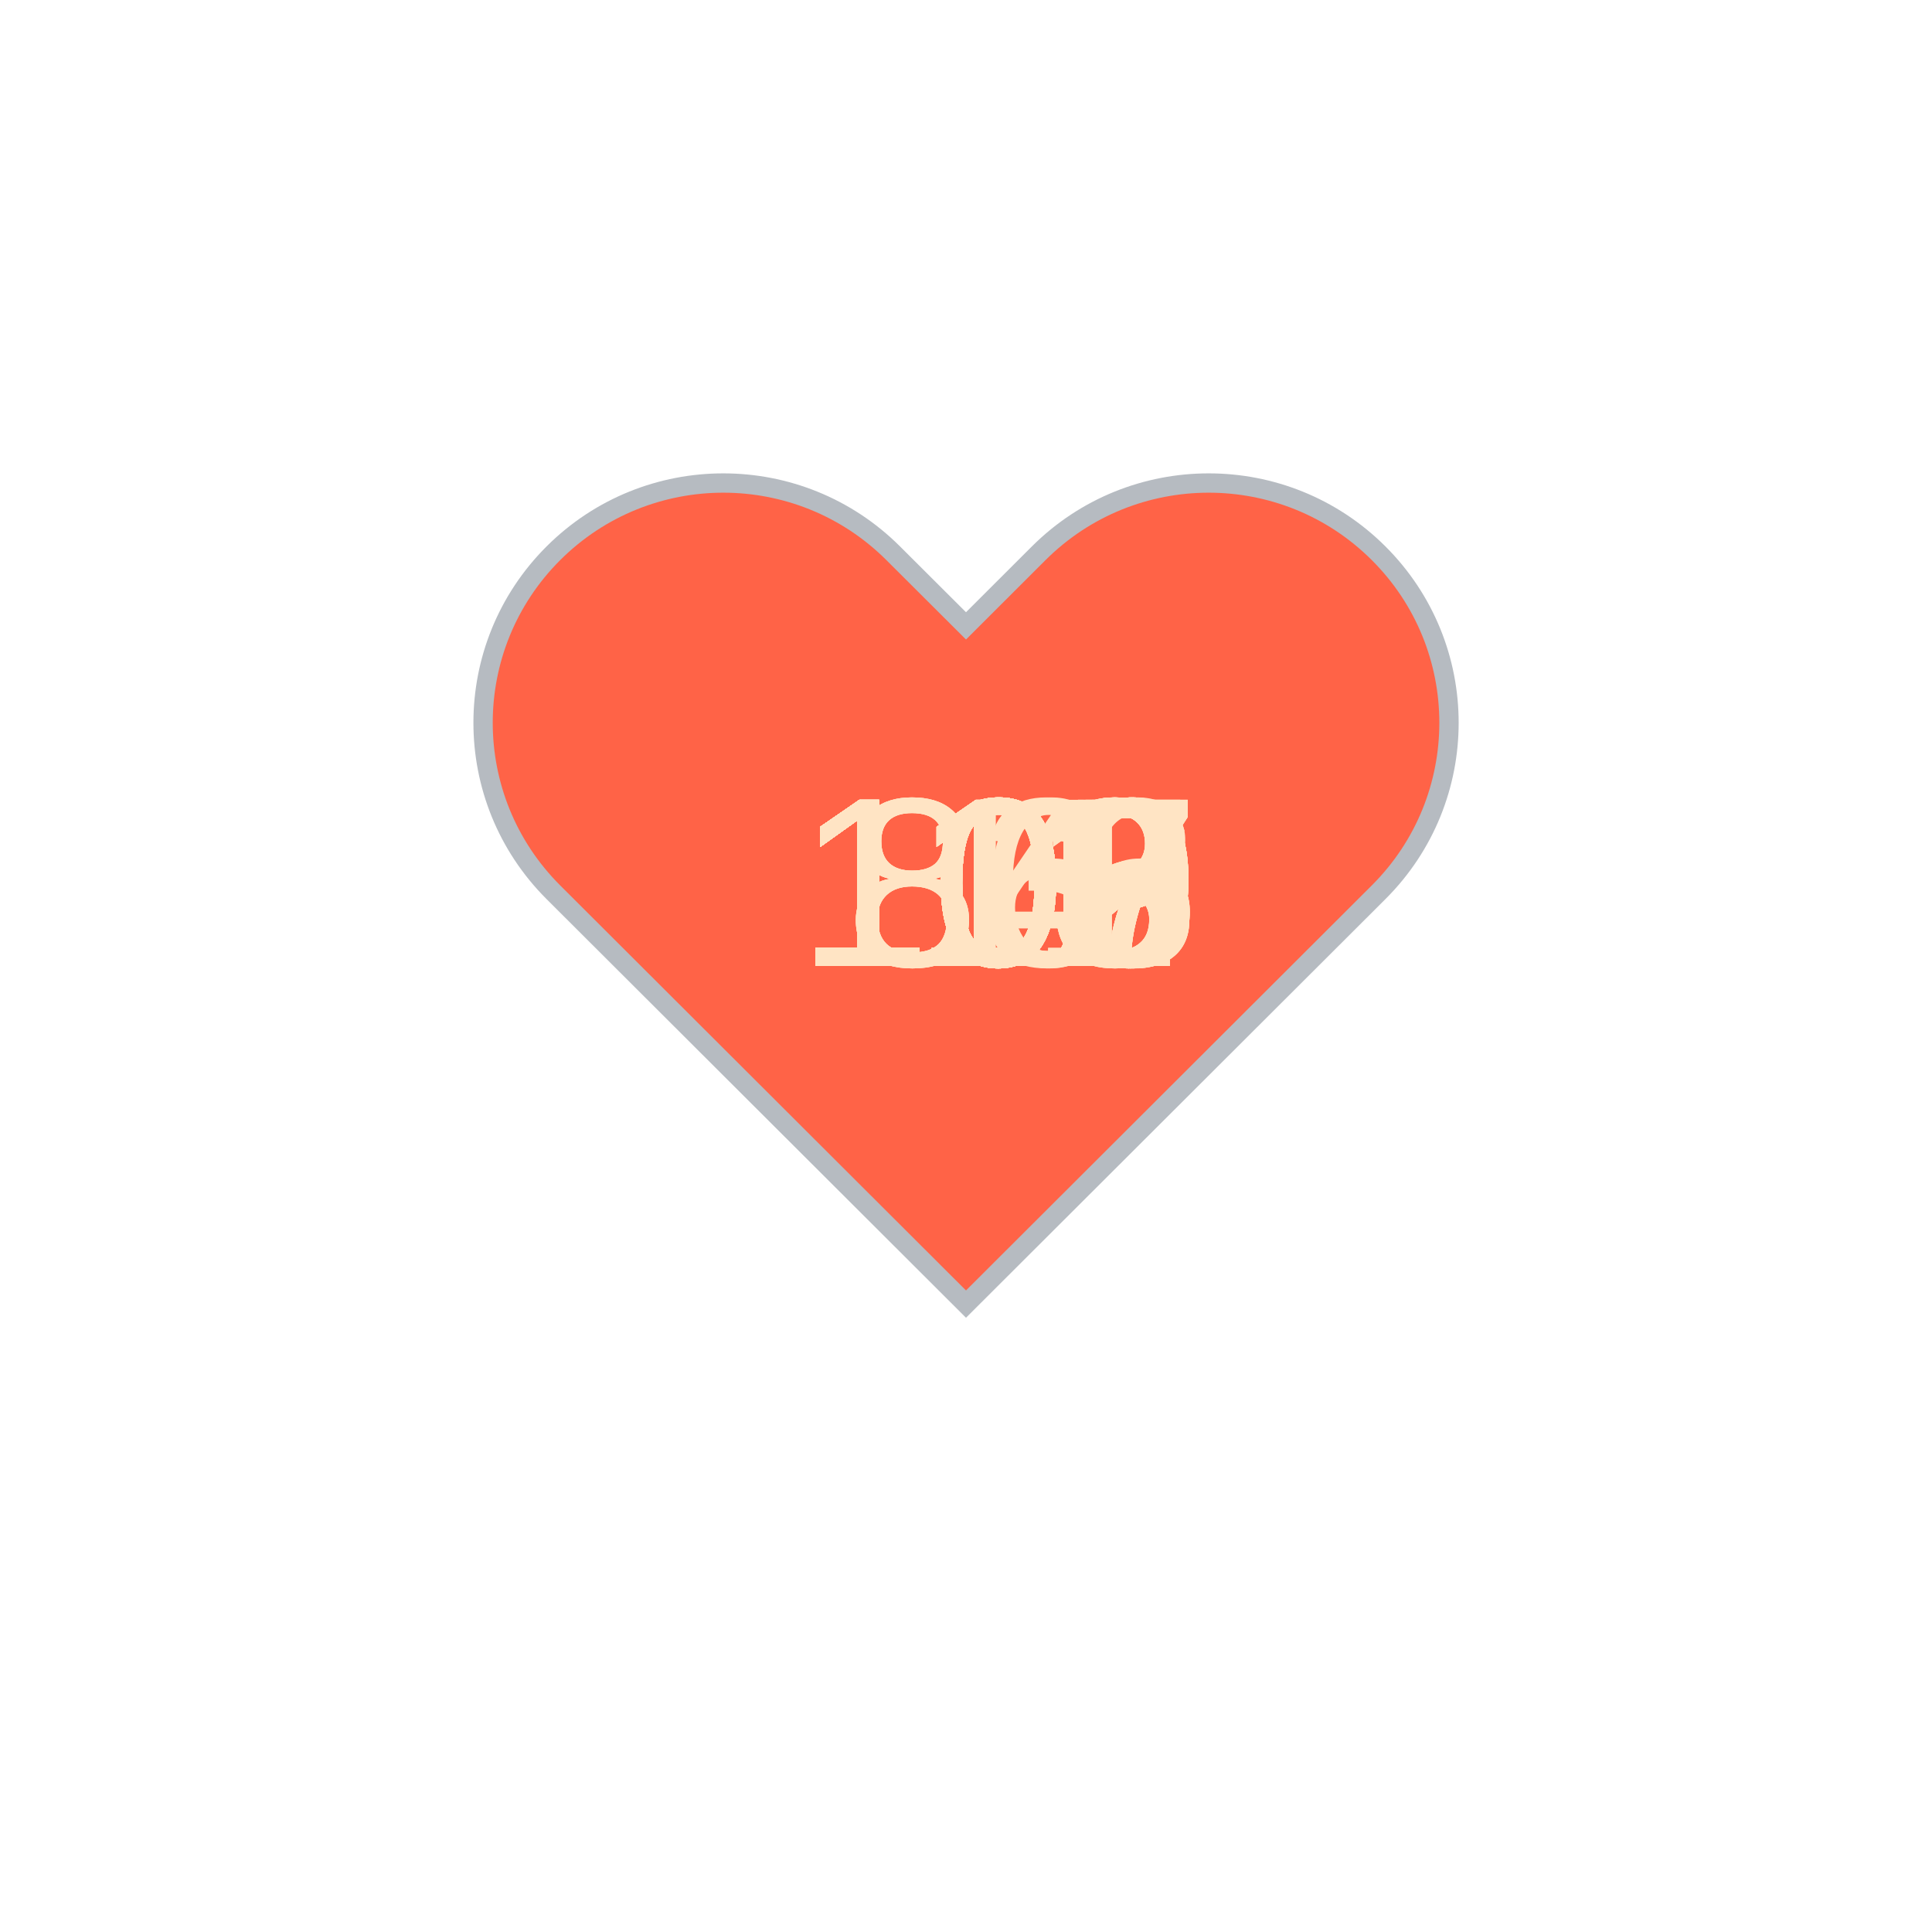
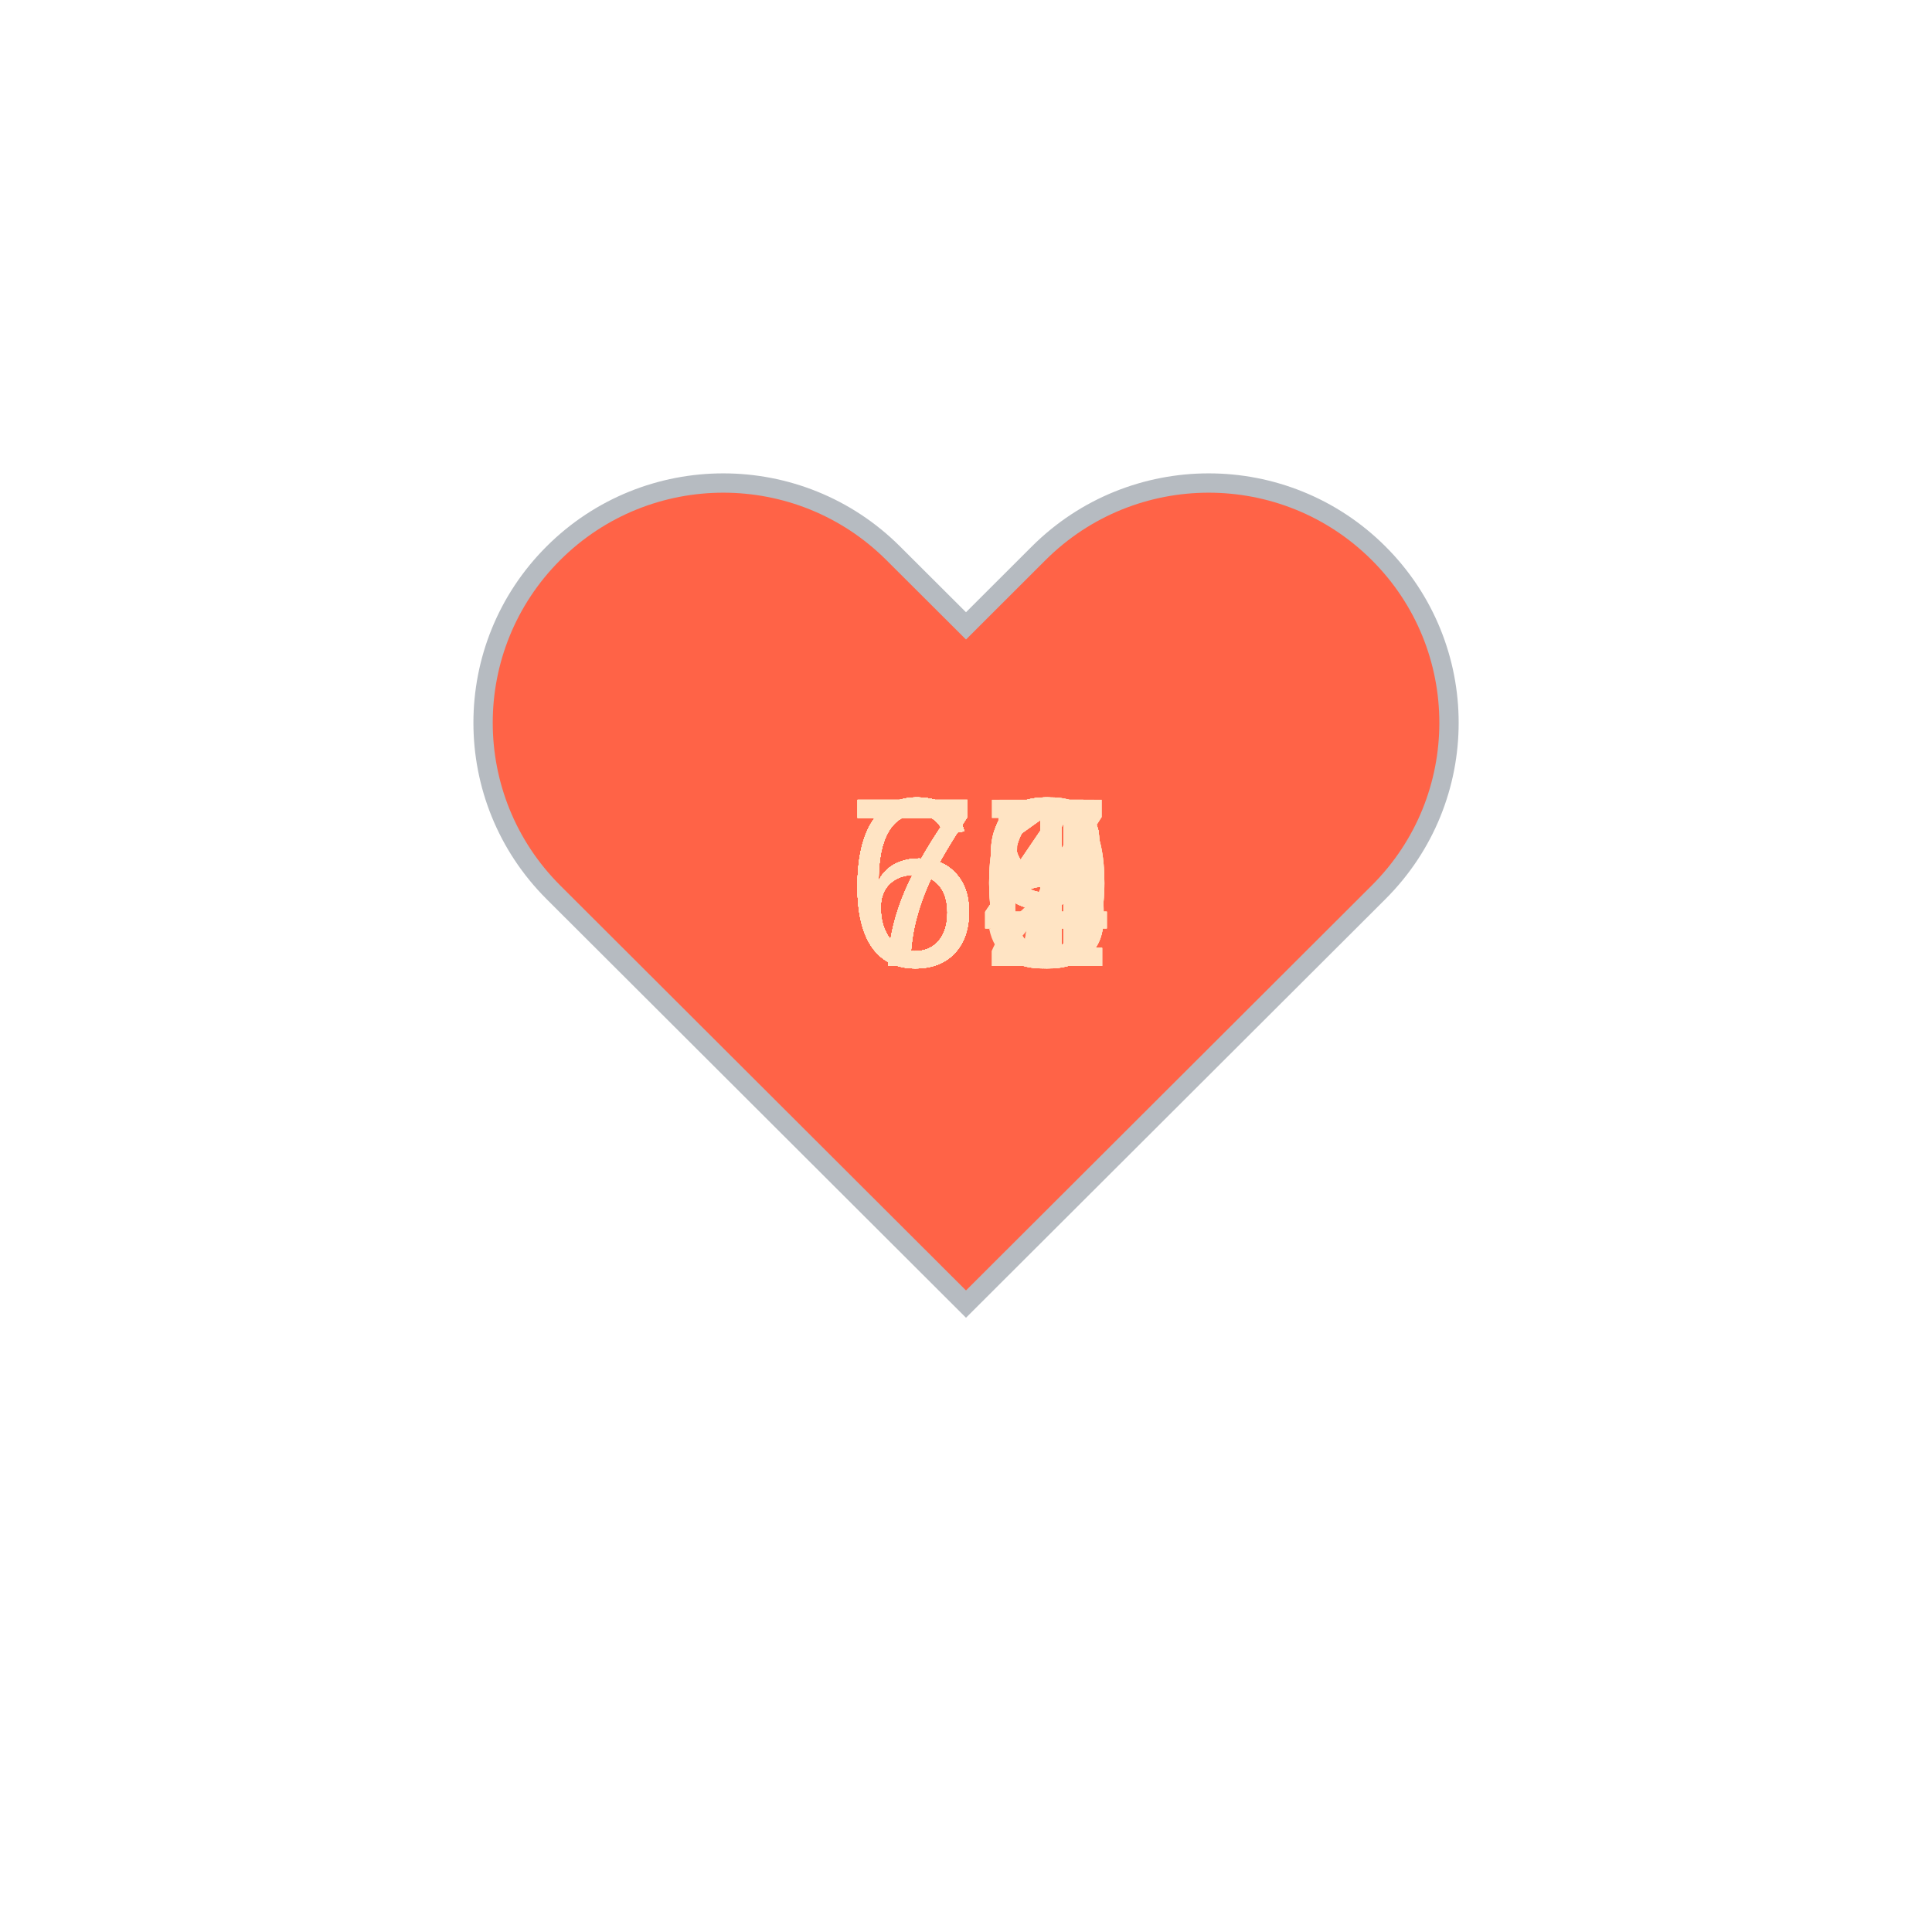
<svg xmlns="http://www.w3.org/2000/svg" baseProfile="full" height="150" version="1.1" viewBox="0,0,200,200" width="150">
  <defs />
  <g transform="translate(100 100)">
    <path d="M92.71,7.27L92.71,7.27c-9.71-9.69-25.46-9.69-35.18,0L50,14.79l-7.54-7.52C32.75-2.42,17-2.42,7.29,7.27v0 c-9.71,9.69-9.71,25.41,0,35.1L50,85l42.71-42.63C102.43,32.68,102.43,16.96,92.71,7.27z" fill="tomato" stroke="#B6BBC1" stroke-width="2" transform="translate(-50 -50)" />
    <animateTransform additive="sum" attributeName="transform" dur="1.2s" repeatCount="indefinite" type="scale" values="1; 1.5; 1.25; 1.5; 1.5; 1;" />
-     <text fill="bisque" style="font-size:25px; font-family:Arial" transform="translate(-17.5 0)">106<animate attributeName="visibility" dur="36.0s" keyTimes="0;0.03;0.07;0.1;0.13;0.17;0.2;0.23;0.27;0.3;0.33;0.37;0.4;0.43;0.47;0.5;0.53;0.57;0.6;0.63;0.67;0.7;0.73;0.77;0.8;0.83;0.87;0.9;0.93;0.97;1.0" repeatCount="indefinite" values="visible;hidden;hidden;hidden;hidden;hidden;hidden;hidden;hidden;hidden;hidden;hidden;hidden;hidden;hidden;hidden;hidden;hidden;hidden;hidden;hidden;hidden;hidden;hidden;hidden;hidden;hidden;hidden;hidden;hidden;hidden" />
+     <text fill="bisque" style="font-size:25px; font-family:Arial" transform="translate(-12.5 0)">67<animate attributeName="visibility" dur="36.0s" keyTimes="0;0.03;0.07;0.1;0.13;0.17;0.2;0.23;0.27;0.3;0.33;0.37;0.4;0.43;0.47;0.5;0.53;0.57;0.6;0.63;0.67;0.7;0.73;0.77;0.8;0.83;0.87;0.9;0.93;0.97;1.0" repeatCount="indefinite" values="visible;hidden;hidden;hidden;hidden;hidden;hidden;hidden;hidden;hidden;hidden;hidden;hidden;hidden;hidden;hidden;hidden;hidden;hidden;hidden;hidden;hidden;hidden;hidden;hidden;hidden;hidden;hidden;hidden;hidden;hidden" />
    </text>
-     <text fill="bisque" style="font-size:25px; font-family:Arial" transform="translate(-17.5 0)">107<animate attributeName="visibility" dur="36.0s" keyTimes="0;0.03;0.07;0.1;0.13;0.17;0.2;0.23;0.27;0.3;0.33;0.37;0.4;0.43;0.47;0.5;0.53;0.57;0.6;0.63;0.67;0.7;0.73;0.77;0.8;0.83;0.87;0.9;0.93;0.97;1.0" repeatCount="indefinite" values="hidden;visible;hidden;hidden;hidden;hidden;hidden;hidden;hidden;hidden;hidden;hidden;hidden;hidden;hidden;hidden;hidden;hidden;hidden;hidden;hidden;hidden;hidden;hidden;hidden;hidden;hidden;hidden;hidden;hidden;hidden" />
+     <text fill="bisque" style="font-size:25px; font-family:Arial" transform="translate(-12.5 0)">64<animate attributeName="visibility" dur="36.0s" keyTimes="0;0.03;0.07;0.1;0.13;0.17;0.2;0.23;0.27;0.3;0.33;0.37;0.4;0.43;0.47;0.5;0.53;0.57;0.6;0.63;0.67;0.7;0.73;0.77;0.8;0.83;0.87;0.9;0.93;0.97;1.0" repeatCount="indefinite" values="hidden;visible;hidden;hidden;hidden;hidden;hidden;hidden;hidden;hidden;hidden;hidden;hidden;hidden;hidden;hidden;hidden;hidden;hidden;hidden;hidden;hidden;hidden;hidden;hidden;hidden;hidden;hidden;hidden;hidden;hidden" />
    </text>
-     <text fill="bisque" style="font-size:25px; font-family:Arial" transform="translate(-17.5 0)">107<animate attributeName="visibility" dur="36.0s" keyTimes="0;0.03;0.07;0.1;0.13;0.17;0.2;0.23;0.27;0.3;0.33;0.37;0.4;0.43;0.47;0.5;0.53;0.57;0.6;0.63;0.67;0.7;0.73;0.77;0.8;0.83;0.87;0.9;0.93;0.97;1.0" repeatCount="indefinite" values="hidden;hidden;visible;hidden;hidden;hidden;hidden;hidden;hidden;hidden;hidden;hidden;hidden;hidden;hidden;hidden;hidden;hidden;hidden;hidden;hidden;hidden;hidden;hidden;hidden;hidden;hidden;hidden;hidden;hidden;hidden" />
+     <text fill="bisque" style="font-size:25px; font-family:Arial" transform="translate(-12.5 0)">70<animate attributeName="visibility" dur="36.0s" keyTimes="0;0.03;0.07;0.1;0.13;0.17;0.2;0.23;0.27;0.3;0.33;0.37;0.4;0.43;0.47;0.5;0.53;0.57;0.6;0.63;0.67;0.7;0.73;0.77;0.8;0.83;0.87;0.9;0.93;0.97;1.0" repeatCount="indefinite" values="hidden;hidden;visible;hidden;hidden;hidden;hidden;hidden;hidden;hidden;hidden;hidden;hidden;hidden;hidden;hidden;hidden;hidden;hidden;hidden;hidden;hidden;hidden;hidden;hidden;hidden;hidden;hidden;hidden;hidden;hidden" />
    </text>
-     <text fill="bisque" style="font-size:25px; font-family:Arial" transform="translate(-17.5 0)">111<animate attributeName="visibility" dur="36.0s" keyTimes="0;0.03;0.07;0.1;0.13;0.17;0.2;0.23;0.27;0.3;0.33;0.37;0.4;0.43;0.47;0.5;0.53;0.57;0.6;0.63;0.67;0.7;0.73;0.77;0.8;0.83;0.87;0.9;0.93;0.97;1.0" repeatCount="indefinite" values="hidden;hidden;hidden;visible;hidden;hidden;hidden;hidden;hidden;hidden;hidden;hidden;hidden;hidden;hidden;hidden;hidden;hidden;hidden;hidden;hidden;hidden;hidden;hidden;hidden;hidden;hidden;hidden;hidden;hidden;hidden" />
+     <text fill="bisque" style="font-size:25px; font-family:Arial" transform="translate(-12.5 0)">69<animate attributeName="visibility" dur="36.0s" keyTimes="0;0.03;0.07;0.1;0.13;0.17;0.2;0.23;0.27;0.3;0.33;0.37;0.4;0.43;0.47;0.5;0.53;0.57;0.6;0.63;0.67;0.7;0.73;0.77;0.8;0.83;0.87;0.9;0.93;0.97;1.0" repeatCount="indefinite" values="hidden;hidden;hidden;visible;hidden;hidden;hidden;hidden;hidden;hidden;hidden;hidden;hidden;hidden;hidden;hidden;hidden;hidden;hidden;hidden;hidden;hidden;hidden;hidden;hidden;hidden;hidden;hidden;hidden;hidden;hidden" />
    </text>
-     <text fill="bisque" style="font-size:25px; font-family:Arial" transform="translate(-17.5 0)">112<animate attributeName="visibility" dur="36.0s" keyTimes="0;0.03;0.07;0.1;0.13;0.17;0.2;0.23;0.27;0.3;0.33;0.37;0.4;0.43;0.47;0.5;0.53;0.57;0.6;0.63;0.67;0.7;0.73;0.77;0.8;0.83;0.87;0.9;0.93;0.97;1.0" repeatCount="indefinite" values="hidden;hidden;hidden;hidden;visible;hidden;hidden;hidden;hidden;hidden;hidden;hidden;hidden;hidden;hidden;hidden;hidden;hidden;hidden;hidden;hidden;hidden;hidden;hidden;hidden;hidden;hidden;hidden;hidden;hidden;hidden" />
+     <text fill="bisque" style="font-size:25px; font-family:Arial" transform="translate(-12.5 0)">70<animate attributeName="visibility" dur="36.0s" keyTimes="0;0.03;0.07;0.1;0.13;0.17;0.2;0.23;0.27;0.3;0.33;0.37;0.4;0.43;0.47;0.5;0.53;0.57;0.6;0.63;0.67;0.7;0.73;0.77;0.8;0.83;0.87;0.9;0.93;0.97;1.0" repeatCount="indefinite" values="hidden;hidden;hidden;hidden;visible;hidden;hidden;hidden;hidden;hidden;hidden;hidden;hidden;hidden;hidden;hidden;hidden;hidden;hidden;hidden;hidden;hidden;hidden;hidden;hidden;hidden;hidden;hidden;hidden;hidden;hidden" />
    </text>
-     <text fill="bisque" style="font-size:25px; font-family:Arial" transform="translate(-17.5 0)">112<animate attributeName="visibility" dur="36.0s" keyTimes="0;0.03;0.07;0.1;0.13;0.17;0.2;0.23;0.27;0.3;0.33;0.37;0.4;0.43;0.47;0.5;0.53;0.57;0.6;0.63;0.67;0.7;0.73;0.77;0.8;0.83;0.87;0.9;0.93;0.97;1.0" repeatCount="indefinite" values="hidden;hidden;hidden;hidden;hidden;visible;hidden;hidden;hidden;hidden;hidden;hidden;hidden;hidden;hidden;hidden;hidden;hidden;hidden;hidden;hidden;hidden;hidden;hidden;hidden;hidden;hidden;hidden;hidden;hidden;hidden" />
+     <text fill="bisque" style="font-size:25px; font-family:Arial" transform="translate(-12.5 0)">71<animate attributeName="visibility" dur="36.0s" keyTimes="0;0.03;0.07;0.1;0.13;0.17;0.2;0.23;0.27;0.3;0.33;0.37;0.4;0.43;0.47;0.5;0.53;0.57;0.6;0.63;0.67;0.7;0.73;0.77;0.8;0.83;0.87;0.9;0.93;0.97;1.0" repeatCount="indefinite" values="hidden;hidden;hidden;hidden;hidden;visible;hidden;hidden;hidden;hidden;hidden;hidden;hidden;hidden;hidden;hidden;hidden;hidden;hidden;hidden;hidden;hidden;hidden;hidden;hidden;hidden;hidden;hidden;hidden;hidden;hidden" />
    </text>
-     <text fill="bisque" style="font-size:25px; font-family:Arial" transform="translate(-17.5 0)">109<animate attributeName="visibility" dur="36.0s" keyTimes="0;0.03;0.07;0.1;0.13;0.17;0.2;0.23;0.27;0.3;0.33;0.37;0.4;0.43;0.47;0.5;0.53;0.57;0.6;0.63;0.67;0.7;0.73;0.77;0.8;0.83;0.87;0.9;0.93;0.97;1.0" repeatCount="indefinite" values="hidden;hidden;hidden;hidden;hidden;hidden;visible;hidden;hidden;hidden;hidden;hidden;hidden;hidden;hidden;hidden;hidden;hidden;hidden;hidden;hidden;hidden;hidden;hidden;hidden;hidden;hidden;hidden;hidden;hidden;hidden" />
+     <text fill="bisque" style="font-size:25px; font-family:Arial" transform="translate(-12.5 0)">71<animate attributeName="visibility" dur="36.0s" keyTimes="0;0.03;0.07;0.1;0.13;0.17;0.2;0.23;0.27;0.3;0.33;0.37;0.4;0.43;0.47;0.5;0.53;0.57;0.6;0.63;0.67;0.7;0.73;0.77;0.8;0.83;0.87;0.9;0.93;0.97;1.0" repeatCount="indefinite" values="hidden;hidden;hidden;hidden;hidden;hidden;visible;hidden;hidden;hidden;hidden;hidden;hidden;hidden;hidden;hidden;hidden;hidden;hidden;hidden;hidden;hidden;hidden;hidden;hidden;hidden;hidden;hidden;hidden;hidden;hidden" />
    </text>
-     <text fill="bisque" style="font-size:25px; font-family:Arial" transform="translate(-17.5 0)">112<animate attributeName="visibility" dur="36.0s" keyTimes="0;0.03;0.07;0.1;0.13;0.17;0.2;0.23;0.27;0.3;0.33;0.37;0.4;0.43;0.47;0.5;0.53;0.57;0.6;0.63;0.67;0.7;0.73;0.77;0.8;0.83;0.87;0.9;0.93;0.97;1.0" repeatCount="indefinite" values="hidden;hidden;hidden;hidden;hidden;hidden;hidden;visible;hidden;hidden;hidden;hidden;hidden;hidden;hidden;hidden;hidden;hidden;hidden;hidden;hidden;hidden;hidden;hidden;hidden;hidden;hidden;hidden;hidden;hidden;hidden" />
+     <text fill="bisque" style="font-size:25px; font-family:Arial" transform="translate(-12.5 0)">79<animate attributeName="visibility" dur="36.0s" keyTimes="0;0.03;0.07;0.1;0.13;0.17;0.2;0.23;0.27;0.3;0.33;0.37;0.4;0.43;0.47;0.5;0.53;0.57;0.6;0.63;0.67;0.7;0.73;0.77;0.8;0.83;0.87;0.9;0.93;0.97;1.0" repeatCount="indefinite" values="hidden;hidden;hidden;hidden;hidden;hidden;hidden;visible;hidden;hidden;hidden;hidden;hidden;hidden;hidden;hidden;hidden;hidden;hidden;hidden;hidden;hidden;hidden;hidden;hidden;hidden;hidden;hidden;hidden;hidden;hidden" />
    </text>
-     <text fill="bisque" style="font-size:25px; font-family:Arial" transform="translate(-17.5 0)">113<animate attributeName="visibility" dur="36.0s" keyTimes="0;0.03;0.07;0.1;0.13;0.17;0.2;0.23;0.27;0.3;0.33;0.37;0.4;0.43;0.47;0.5;0.53;0.57;0.6;0.63;0.67;0.7;0.73;0.77;0.8;0.83;0.87;0.9;0.93;0.97;1.0" repeatCount="indefinite" values="hidden;hidden;hidden;hidden;hidden;hidden;hidden;hidden;visible;hidden;hidden;hidden;hidden;hidden;hidden;hidden;hidden;hidden;hidden;hidden;hidden;hidden;hidden;hidden;hidden;hidden;hidden;hidden;hidden;hidden;hidden" />
+     <text fill="bisque" style="font-size:25px; font-family:Arial" transform="translate(-12.5 0)">79<animate attributeName="visibility" dur="36.0s" keyTimes="0;0.03;0.07;0.1;0.13;0.17;0.2;0.23;0.27;0.3;0.33;0.37;0.4;0.43;0.47;0.5;0.53;0.57;0.6;0.63;0.67;0.7;0.73;0.77;0.8;0.83;0.87;0.9;0.93;0.97;1.0" repeatCount="indefinite" values="hidden;hidden;hidden;hidden;hidden;hidden;hidden;hidden;visible;hidden;hidden;hidden;hidden;hidden;hidden;hidden;hidden;hidden;hidden;hidden;hidden;hidden;hidden;hidden;hidden;hidden;hidden;hidden;hidden;hidden;hidden" />
    </text>
-     <text fill="bisque" style="font-size:25px; font-family:Arial" transform="translate(-17.5 0)">109<animate attributeName="visibility" dur="36.0s" keyTimes="0;0.03;0.07;0.1;0.13;0.17;0.2;0.23;0.27;0.3;0.33;0.37;0.4;0.43;0.47;0.5;0.53;0.57;0.6;0.63;0.67;0.7;0.73;0.77;0.8;0.83;0.87;0.9;0.93;0.97;1.0" repeatCount="indefinite" values="hidden;hidden;hidden;hidden;hidden;hidden;hidden;hidden;hidden;visible;hidden;hidden;hidden;hidden;hidden;hidden;hidden;hidden;hidden;hidden;hidden;hidden;hidden;hidden;hidden;hidden;hidden;hidden;hidden;hidden;hidden" />
+     <text fill="bisque" style="font-size:25px; font-family:Arial" transform="translate(-12.5 0)">68<animate attributeName="visibility" dur="36.0s" keyTimes="0;0.03;0.07;0.1;0.13;0.17;0.2;0.23;0.27;0.3;0.33;0.37;0.4;0.43;0.47;0.5;0.53;0.57;0.6;0.63;0.67;0.7;0.73;0.77;0.8;0.83;0.87;0.9;0.93;0.97;1.0" repeatCount="indefinite" values="hidden;hidden;hidden;hidden;hidden;hidden;hidden;hidden;hidden;visible;hidden;hidden;hidden;hidden;hidden;hidden;hidden;hidden;hidden;hidden;hidden;hidden;hidden;hidden;hidden;hidden;hidden;hidden;hidden;hidden;hidden" />
    </text>
-     <text fill="bisque" style="font-size:25px; font-family:Arial" transform="translate(-17.5 0)">109<animate attributeName="visibility" dur="36.0s" keyTimes="0;0.03;0.07;0.1;0.13;0.17;0.2;0.23;0.27;0.3;0.33;0.37;0.4;0.43;0.47;0.5;0.53;0.57;0.6;0.63;0.67;0.7;0.73;0.77;0.8;0.83;0.87;0.9;0.93;0.97;1.0" repeatCount="indefinite" values="hidden;hidden;hidden;hidden;hidden;hidden;hidden;hidden;hidden;hidden;visible;hidden;hidden;hidden;hidden;hidden;hidden;hidden;hidden;hidden;hidden;hidden;hidden;hidden;hidden;hidden;hidden;hidden;hidden;hidden;hidden" />
+     <text fill="bisque" style="font-size:25px; font-family:Arial" transform="translate(-12.5 0)">68<animate attributeName="visibility" dur="36.0s" keyTimes="0;0.03;0.07;0.1;0.13;0.17;0.2;0.23;0.27;0.3;0.33;0.37;0.4;0.43;0.47;0.5;0.53;0.57;0.6;0.63;0.67;0.7;0.73;0.77;0.8;0.83;0.87;0.9;0.93;0.97;1.0" repeatCount="indefinite" values="hidden;hidden;hidden;hidden;hidden;hidden;hidden;hidden;hidden;hidden;visible;hidden;hidden;hidden;hidden;hidden;hidden;hidden;hidden;hidden;hidden;hidden;hidden;hidden;hidden;hidden;hidden;hidden;hidden;hidden;hidden" />
    </text>
-     <text fill="bisque" style="font-size:25px; font-family:Arial" transform="translate(-17.5 0)">109<animate attributeName="visibility" dur="36.0s" keyTimes="0;0.03;0.07;0.1;0.13;0.17;0.2;0.23;0.27;0.3;0.33;0.37;0.4;0.43;0.47;0.5;0.53;0.57;0.6;0.63;0.67;0.7;0.73;0.77;0.8;0.83;0.87;0.9;0.93;0.97;1.0" repeatCount="indefinite" values="hidden;hidden;hidden;hidden;hidden;hidden;hidden;hidden;hidden;hidden;hidden;visible;hidden;hidden;hidden;hidden;hidden;hidden;hidden;hidden;hidden;hidden;hidden;hidden;hidden;hidden;hidden;hidden;hidden;hidden;hidden" />
+     <text fill="bisque" style="font-size:25px; font-family:Arial" transform="translate(-12.5 0)">69<animate attributeName="visibility" dur="36.0s" keyTimes="0;0.03;0.07;0.1;0.13;0.17;0.2;0.23;0.27;0.3;0.33;0.37;0.4;0.43;0.47;0.5;0.53;0.57;0.6;0.63;0.67;0.7;0.73;0.77;0.8;0.83;0.87;0.9;0.93;0.97;1.0" repeatCount="indefinite" values="hidden;hidden;hidden;hidden;hidden;hidden;hidden;hidden;hidden;hidden;hidden;visible;hidden;hidden;hidden;hidden;hidden;hidden;hidden;hidden;hidden;hidden;hidden;hidden;hidden;hidden;hidden;hidden;hidden;hidden;hidden" />
    </text>
-     <text fill="bisque" style="font-size:25px; font-family:Arial" transform="translate(-17.5 0)">109<animate attributeName="visibility" dur="36.0s" keyTimes="0;0.03;0.07;0.1;0.13;0.17;0.2;0.23;0.27;0.3;0.33;0.37;0.4;0.43;0.47;0.5;0.53;0.57;0.6;0.63;0.67;0.7;0.73;0.77;0.8;0.83;0.87;0.9;0.93;0.97;1.0" repeatCount="indefinite" values="hidden;hidden;hidden;hidden;hidden;hidden;hidden;hidden;hidden;hidden;hidden;hidden;visible;hidden;hidden;hidden;hidden;hidden;hidden;hidden;hidden;hidden;hidden;hidden;hidden;hidden;hidden;hidden;hidden;hidden;hidden" />
+     <text fill="bisque" style="font-size:25px; font-family:Arial" transform="translate(-12.5 0)">69<animate attributeName="visibility" dur="36.0s" keyTimes="0;0.03;0.07;0.1;0.13;0.17;0.2;0.23;0.27;0.3;0.33;0.37;0.4;0.43;0.47;0.5;0.53;0.57;0.6;0.63;0.67;0.7;0.73;0.77;0.8;0.83;0.87;0.9;0.93;0.97;1.0" repeatCount="indefinite" values="hidden;hidden;hidden;hidden;hidden;hidden;hidden;hidden;hidden;hidden;hidden;hidden;visible;hidden;hidden;hidden;hidden;hidden;hidden;hidden;hidden;hidden;hidden;hidden;hidden;hidden;hidden;hidden;hidden;hidden;hidden" />
    </text>
-     <text fill="bisque" style="font-size:25px; font-family:Arial" transform="translate(-17.5 0)">108<animate attributeName="visibility" dur="36.0s" keyTimes="0;0.03;0.07;0.1;0.13;0.17;0.2;0.23;0.27;0.3;0.33;0.37;0.4;0.43;0.47;0.5;0.53;0.57;0.6;0.63;0.67;0.7;0.73;0.77;0.8;0.83;0.87;0.9;0.93;0.97;1.0" repeatCount="indefinite" values="hidden;hidden;hidden;hidden;hidden;hidden;hidden;hidden;hidden;hidden;hidden;hidden;hidden;visible;hidden;hidden;hidden;hidden;hidden;hidden;hidden;hidden;hidden;hidden;hidden;hidden;hidden;hidden;hidden;hidden;hidden" />
+     <text fill="bisque" style="font-size:25px; font-family:Arial" transform="translate(-12.5 0)">72<animate attributeName="visibility" dur="36.0s" keyTimes="0;0.03;0.07;0.1;0.13;0.17;0.2;0.23;0.27;0.3;0.33;0.37;0.4;0.43;0.47;0.5;0.53;0.57;0.6;0.63;0.67;0.7;0.73;0.77;0.8;0.83;0.87;0.9;0.93;0.97;1.0" repeatCount="indefinite" values="hidden;hidden;hidden;hidden;hidden;hidden;hidden;hidden;hidden;hidden;hidden;hidden;hidden;visible;hidden;hidden;hidden;hidden;hidden;hidden;hidden;hidden;hidden;hidden;hidden;hidden;hidden;hidden;hidden;hidden;hidden" />
    </text>
-     <text fill="bisque" style="font-size:25px; font-family:Arial" transform="translate(-17.5 0)">111<animate attributeName="visibility" dur="36.0s" keyTimes="0;0.03;0.07;0.1;0.13;0.17;0.2;0.23;0.27;0.3;0.33;0.37;0.4;0.43;0.47;0.5;0.53;0.57;0.6;0.63;0.67;0.7;0.73;0.77;0.8;0.83;0.87;0.9;0.93;0.97;1.0" repeatCount="indefinite" values="hidden;hidden;hidden;hidden;hidden;hidden;hidden;hidden;hidden;hidden;hidden;hidden;hidden;hidden;visible;hidden;hidden;hidden;hidden;hidden;hidden;hidden;hidden;hidden;hidden;hidden;hidden;hidden;hidden;hidden;hidden" />
+     <text fill="bisque" style="font-size:25px; font-family:Arial" transform="translate(-12.5 0)">64<animate attributeName="visibility" dur="36.0s" keyTimes="0;0.03;0.07;0.1;0.13;0.17;0.2;0.23;0.27;0.3;0.33;0.37;0.4;0.43;0.47;0.5;0.53;0.57;0.6;0.63;0.67;0.7;0.73;0.77;0.8;0.83;0.87;0.9;0.93;0.97;1.0" repeatCount="indefinite" values="hidden;hidden;hidden;hidden;hidden;hidden;hidden;hidden;hidden;hidden;hidden;hidden;hidden;hidden;visible;hidden;hidden;hidden;hidden;hidden;hidden;hidden;hidden;hidden;hidden;hidden;hidden;hidden;hidden;hidden;hidden" />
    </text>
-     <text fill="bisque" style="font-size:25px; font-family:Arial" transform="translate(-17.5 0)">112<animate attributeName="visibility" dur="36.0s" keyTimes="0;0.03;0.07;0.1;0.13;0.17;0.2;0.23;0.27;0.3;0.33;0.37;0.4;0.43;0.47;0.5;0.53;0.57;0.6;0.63;0.67;0.7;0.73;0.77;0.8;0.83;0.87;0.9;0.93;0.97;1.0" repeatCount="indefinite" values="hidden;hidden;hidden;hidden;hidden;hidden;hidden;hidden;hidden;hidden;hidden;hidden;hidden;hidden;hidden;visible;hidden;hidden;hidden;hidden;hidden;hidden;hidden;hidden;hidden;hidden;hidden;hidden;hidden;hidden;hidden" />
+     <text fill="bisque" style="font-size:25px; font-family:Arial" transform="translate(-12.5 0)">71<animate attributeName="visibility" dur="36.0s" keyTimes="0;0.03;0.07;0.1;0.13;0.17;0.2;0.23;0.27;0.3;0.33;0.37;0.4;0.43;0.47;0.5;0.53;0.57;0.6;0.63;0.67;0.7;0.73;0.77;0.8;0.83;0.87;0.9;0.93;0.97;1.0" repeatCount="indefinite" values="hidden;hidden;hidden;hidden;hidden;hidden;hidden;hidden;hidden;hidden;hidden;hidden;hidden;hidden;hidden;visible;hidden;hidden;hidden;hidden;hidden;hidden;hidden;hidden;hidden;hidden;hidden;hidden;hidden;hidden;hidden" />
    </text>
-     <text fill="bisque" style="font-size:25px; font-family:Arial" transform="translate(-17.5 0)">113<animate attributeName="visibility" dur="36.0s" keyTimes="0;0.03;0.07;0.1;0.13;0.17;0.2;0.23;0.27;0.3;0.33;0.37;0.4;0.43;0.47;0.5;0.53;0.57;0.6;0.63;0.67;0.7;0.73;0.77;0.8;0.83;0.87;0.9;0.93;0.97;1.0" repeatCount="indefinite" values="hidden;hidden;hidden;hidden;hidden;hidden;hidden;hidden;hidden;hidden;hidden;hidden;hidden;hidden;hidden;hidden;visible;hidden;hidden;hidden;hidden;hidden;hidden;hidden;hidden;hidden;hidden;hidden;hidden;hidden;hidden" />
+     <text fill="bisque" style="font-size:25px; font-family:Arial" transform="translate(-12.5 0)">70<animate attributeName="visibility" dur="36.0s" keyTimes="0;0.03;0.07;0.1;0.13;0.17;0.2;0.23;0.27;0.3;0.33;0.37;0.4;0.43;0.47;0.5;0.53;0.57;0.6;0.63;0.67;0.7;0.73;0.77;0.8;0.83;0.87;0.9;0.93;0.97;1.0" repeatCount="indefinite" values="hidden;hidden;hidden;hidden;hidden;hidden;hidden;hidden;hidden;hidden;hidden;hidden;hidden;hidden;hidden;hidden;visible;hidden;hidden;hidden;hidden;hidden;hidden;hidden;hidden;hidden;hidden;hidden;hidden;hidden;hidden" />
    </text>
-     <text fill="bisque" style="font-size:25px; font-family:Arial" transform="translate(-17.5 0)">105<animate attributeName="visibility" dur="36.0s" keyTimes="0;0.03;0.07;0.1;0.13;0.17;0.2;0.23;0.27;0.3;0.33;0.37;0.4;0.43;0.47;0.5;0.53;0.57;0.6;0.63;0.67;0.7;0.73;0.77;0.8;0.83;0.87;0.9;0.93;0.97;1.0" repeatCount="indefinite" values="hidden;hidden;hidden;hidden;hidden;hidden;hidden;hidden;hidden;hidden;hidden;hidden;hidden;hidden;hidden;hidden;hidden;visible;hidden;hidden;hidden;hidden;hidden;hidden;hidden;hidden;hidden;hidden;hidden;hidden;hidden" />
+     <text fill="bisque" style="font-size:25px; font-family:Arial" transform="translate(-12.5 0)">64<animate attributeName="visibility" dur="36.0s" keyTimes="0;0.03;0.07;0.1;0.13;0.17;0.2;0.23;0.27;0.3;0.33;0.37;0.4;0.43;0.47;0.5;0.53;0.57;0.6;0.63;0.67;0.7;0.73;0.77;0.8;0.83;0.87;0.9;0.93;0.97;1.0" repeatCount="indefinite" values="hidden;hidden;hidden;hidden;hidden;hidden;hidden;hidden;hidden;hidden;hidden;hidden;hidden;hidden;hidden;hidden;hidden;visible;hidden;hidden;hidden;hidden;hidden;hidden;hidden;hidden;hidden;hidden;hidden;hidden;hidden" />
    </text>
-     <text fill="bisque" style="font-size:25px; font-family:Arial" transform="translate(-17.5 0)">103<animate attributeName="visibility" dur="36.0s" keyTimes="0;0.03;0.07;0.1;0.13;0.17;0.2;0.23;0.27;0.3;0.33;0.37;0.4;0.43;0.47;0.5;0.53;0.57;0.6;0.63;0.67;0.7;0.73;0.77;0.8;0.83;0.87;0.9;0.93;0.97;1.0" repeatCount="indefinite" values="hidden;hidden;hidden;hidden;hidden;hidden;hidden;hidden;hidden;hidden;hidden;hidden;hidden;hidden;hidden;hidden;hidden;hidden;visible;hidden;hidden;hidden;hidden;hidden;hidden;hidden;hidden;hidden;hidden;hidden;hidden" />
+     <text fill="bisque" style="font-size:25px; font-family:Arial" transform="translate(-12.5 0)">65<animate attributeName="visibility" dur="36.0s" keyTimes="0;0.03;0.07;0.1;0.13;0.17;0.2;0.23;0.27;0.3;0.33;0.37;0.4;0.43;0.47;0.5;0.53;0.57;0.6;0.63;0.67;0.7;0.73;0.77;0.8;0.83;0.87;0.9;0.93;0.97;1.0" repeatCount="indefinite" values="hidden;hidden;hidden;hidden;hidden;hidden;hidden;hidden;hidden;hidden;hidden;hidden;hidden;hidden;hidden;hidden;hidden;hidden;visible;hidden;hidden;hidden;hidden;hidden;hidden;hidden;hidden;hidden;hidden;hidden;hidden" />
    </text>
-     <text fill="bisque" style="font-size:25px; font-family:Arial" transform="translate(-17.5 0)">103<animate attributeName="visibility" dur="36.0s" keyTimes="0;0.03;0.07;0.1;0.13;0.17;0.2;0.23;0.27;0.3;0.33;0.37;0.4;0.43;0.47;0.5;0.53;0.57;0.6;0.63;0.67;0.7;0.73;0.77;0.8;0.83;0.87;0.9;0.93;0.97;1.0" repeatCount="indefinite" values="hidden;hidden;hidden;hidden;hidden;hidden;hidden;hidden;hidden;hidden;hidden;hidden;hidden;hidden;hidden;hidden;hidden;hidden;hidden;visible;hidden;hidden;hidden;hidden;hidden;hidden;hidden;hidden;hidden;hidden;hidden" />
+     <text fill="bisque" style="font-size:25px; font-family:Arial" transform="translate(-12.5 0)">66<animate attributeName="visibility" dur="36.0s" keyTimes="0;0.03;0.07;0.1;0.13;0.17;0.2;0.23;0.27;0.3;0.33;0.37;0.4;0.43;0.47;0.5;0.53;0.57;0.6;0.63;0.67;0.7;0.73;0.77;0.8;0.83;0.87;0.9;0.93;0.97;1.0" repeatCount="indefinite" values="hidden;hidden;hidden;hidden;hidden;hidden;hidden;hidden;hidden;hidden;hidden;hidden;hidden;hidden;hidden;hidden;hidden;hidden;hidden;visible;hidden;hidden;hidden;hidden;hidden;hidden;hidden;hidden;hidden;hidden;hidden" />
    </text>
-     <text fill="bisque" style="font-size:25px; font-family:Arial" transform="translate(-17.5 0)">107<animate attributeName="visibility" dur="36.0s" keyTimes="0;0.03;0.07;0.1;0.13;0.17;0.2;0.23;0.27;0.3;0.33;0.37;0.4;0.43;0.47;0.5;0.53;0.57;0.6;0.63;0.67;0.7;0.73;0.77;0.8;0.83;0.87;0.9;0.93;0.97;1.0" repeatCount="indefinite" values="hidden;hidden;hidden;hidden;hidden;hidden;hidden;hidden;hidden;hidden;hidden;hidden;hidden;hidden;hidden;hidden;hidden;hidden;hidden;hidden;visible;hidden;hidden;hidden;hidden;hidden;hidden;hidden;hidden;hidden;hidden" />
+     <text fill="bisque" style="font-size:25px; font-family:Arial" transform="translate(-12.5 0)">71<animate attributeName="visibility" dur="36.0s" keyTimes="0;0.03;0.07;0.1;0.13;0.17;0.2;0.23;0.27;0.3;0.33;0.37;0.4;0.43;0.47;0.5;0.53;0.57;0.6;0.63;0.67;0.7;0.73;0.77;0.8;0.83;0.87;0.9;0.93;0.97;1.0" repeatCount="indefinite" values="hidden;hidden;hidden;hidden;hidden;hidden;hidden;hidden;hidden;hidden;hidden;hidden;hidden;hidden;hidden;hidden;hidden;hidden;hidden;hidden;visible;hidden;hidden;hidden;hidden;hidden;hidden;hidden;hidden;hidden;hidden" />
    </text>
-     <text fill="bisque" style="font-size:25px; font-family:Arial" transform="translate(-17.5 0)">107<animate attributeName="visibility" dur="36.0s" keyTimes="0;0.03;0.07;0.1;0.13;0.17;0.2;0.23;0.27;0.3;0.33;0.37;0.4;0.43;0.47;0.5;0.53;0.57;0.6;0.63;0.67;0.7;0.73;0.77;0.8;0.83;0.87;0.9;0.93;0.97;1.0" repeatCount="indefinite" values="hidden;hidden;hidden;hidden;hidden;hidden;hidden;hidden;hidden;hidden;hidden;hidden;hidden;hidden;hidden;hidden;hidden;hidden;hidden;hidden;hidden;visible;hidden;hidden;hidden;hidden;hidden;hidden;hidden;hidden;hidden" />
+     <text fill="bisque" style="font-size:25px; font-family:Arial" transform="translate(-12.5 0)">64<animate attributeName="visibility" dur="36.0s" keyTimes="0;0.03;0.07;0.1;0.13;0.17;0.2;0.23;0.27;0.3;0.33;0.37;0.4;0.43;0.47;0.5;0.53;0.57;0.6;0.63;0.67;0.7;0.73;0.77;0.8;0.83;0.87;0.9;0.93;0.97;1.0" repeatCount="indefinite" values="hidden;hidden;hidden;hidden;hidden;hidden;hidden;hidden;hidden;hidden;hidden;hidden;hidden;hidden;hidden;hidden;hidden;hidden;hidden;hidden;hidden;visible;hidden;hidden;hidden;hidden;hidden;hidden;hidden;hidden;hidden" />
    </text>
-     <text fill="bisque" style="font-size:25px; font-family:Arial" transform="translate(-17.5 0)">112<animate attributeName="visibility" dur="36.0s" keyTimes="0;0.03;0.07;0.1;0.13;0.17;0.2;0.23;0.27;0.3;0.33;0.37;0.4;0.43;0.47;0.5;0.53;0.57;0.6;0.63;0.67;0.7;0.73;0.77;0.8;0.83;0.87;0.9;0.93;0.97;1.0" repeatCount="indefinite" values="hidden;hidden;hidden;hidden;hidden;hidden;hidden;hidden;hidden;hidden;hidden;hidden;hidden;hidden;hidden;hidden;hidden;hidden;hidden;hidden;hidden;hidden;visible;hidden;hidden;hidden;hidden;hidden;hidden;hidden;hidden" />
+     <text fill="bisque" style="font-size:25px; font-family:Arial" transform="translate(-12.5 0)">66<animate attributeName="visibility" dur="36.0s" keyTimes="0;0.03;0.07;0.1;0.13;0.17;0.2;0.23;0.27;0.3;0.33;0.37;0.4;0.43;0.47;0.5;0.53;0.57;0.6;0.63;0.67;0.7;0.73;0.77;0.8;0.83;0.87;0.9;0.93;0.97;1.0" repeatCount="indefinite" values="hidden;hidden;hidden;hidden;hidden;hidden;hidden;hidden;hidden;hidden;hidden;hidden;hidden;hidden;hidden;hidden;hidden;hidden;hidden;hidden;hidden;hidden;visible;hidden;hidden;hidden;hidden;hidden;hidden;hidden;hidden" />
    </text>
-     <text fill="bisque" style="font-size:25px; font-family:Arial" transform="translate(-17.5 0)">113<animate attributeName="visibility" dur="36.0s" keyTimes="0;0.03;0.07;0.1;0.13;0.17;0.2;0.23;0.27;0.3;0.33;0.37;0.4;0.43;0.47;0.5;0.53;0.57;0.6;0.63;0.67;0.7;0.73;0.77;0.8;0.83;0.87;0.9;0.93;0.97;1.0" repeatCount="indefinite" values="hidden;hidden;hidden;hidden;hidden;hidden;hidden;hidden;hidden;hidden;hidden;hidden;hidden;hidden;hidden;hidden;hidden;hidden;hidden;hidden;hidden;hidden;hidden;visible;hidden;hidden;hidden;hidden;hidden;hidden;hidden" />
+     <text fill="bisque" style="font-size:25px; font-family:Arial" transform="translate(-12.5 0)">67<animate attributeName="visibility" dur="36.0s" keyTimes="0;0.03;0.07;0.1;0.13;0.17;0.2;0.23;0.27;0.3;0.33;0.37;0.4;0.43;0.47;0.5;0.53;0.57;0.6;0.63;0.67;0.7;0.73;0.77;0.8;0.83;0.87;0.9;0.93;0.97;1.0" repeatCount="indefinite" values="hidden;hidden;hidden;hidden;hidden;hidden;hidden;hidden;hidden;hidden;hidden;hidden;hidden;hidden;hidden;hidden;hidden;hidden;hidden;hidden;hidden;hidden;hidden;visible;hidden;hidden;hidden;hidden;hidden;hidden;hidden" />
    </text>
-     <text fill="bisque" style="font-size:25px; font-family:Arial" transform="translate(-17.5 0)">105<animate attributeName="visibility" dur="36.0s" keyTimes="0;0.03;0.07;0.1;0.13;0.17;0.2;0.23;0.27;0.3;0.33;0.37;0.4;0.43;0.47;0.5;0.53;0.57;0.6;0.63;0.67;0.7;0.73;0.77;0.8;0.83;0.87;0.9;0.93;0.97;1.0" repeatCount="indefinite" values="hidden;hidden;hidden;hidden;hidden;hidden;hidden;hidden;hidden;hidden;hidden;hidden;hidden;hidden;hidden;hidden;hidden;hidden;hidden;hidden;hidden;hidden;hidden;hidden;visible;hidden;hidden;hidden;hidden;hidden;hidden" />
+     <text fill="bisque" style="font-size:25px; font-family:Arial" transform="translate(-12.5 0)">66<animate attributeName="visibility" dur="36.0s" keyTimes="0;0.03;0.07;0.1;0.13;0.17;0.2;0.23;0.27;0.3;0.33;0.37;0.4;0.43;0.47;0.5;0.53;0.57;0.6;0.63;0.67;0.7;0.73;0.77;0.8;0.83;0.87;0.9;0.93;0.97;1.0" repeatCount="indefinite" values="hidden;hidden;hidden;hidden;hidden;hidden;hidden;hidden;hidden;hidden;hidden;hidden;hidden;hidden;hidden;hidden;hidden;hidden;hidden;hidden;hidden;hidden;hidden;hidden;visible;hidden;hidden;hidden;hidden;hidden;hidden" />
    </text>
-     <text fill="bisque" style="font-size:25px; font-family:Arial" transform="translate(-17.5 0)">105<animate attributeName="visibility" dur="36.0s" keyTimes="0;0.03;0.07;0.1;0.13;0.17;0.2;0.23;0.27;0.3;0.33;0.37;0.4;0.43;0.47;0.5;0.53;0.57;0.6;0.63;0.67;0.7;0.73;0.77;0.8;0.83;0.87;0.9;0.93;0.97;1.0" repeatCount="indefinite" values="hidden;hidden;hidden;hidden;hidden;hidden;hidden;hidden;hidden;hidden;hidden;hidden;hidden;hidden;hidden;hidden;hidden;hidden;hidden;hidden;hidden;hidden;hidden;hidden;hidden;visible;hidden;hidden;hidden;hidden;hidden" />
+     <text fill="bisque" style="font-size:25px; font-family:Arial" transform="translate(-12.5 0)">68<animate attributeName="visibility" dur="36.0s" keyTimes="0;0.03;0.07;0.1;0.13;0.17;0.2;0.23;0.27;0.3;0.33;0.37;0.4;0.43;0.47;0.5;0.53;0.57;0.6;0.63;0.67;0.7;0.73;0.77;0.8;0.83;0.87;0.9;0.93;0.97;1.0" repeatCount="indefinite" values="hidden;hidden;hidden;hidden;hidden;hidden;hidden;hidden;hidden;hidden;hidden;hidden;hidden;hidden;hidden;hidden;hidden;hidden;hidden;hidden;hidden;hidden;hidden;hidden;hidden;visible;hidden;hidden;hidden;hidden;hidden" />
    </text>
-     <text fill="bisque" style="font-size:25px; font-family:Arial" transform="translate(-17.5 0)">109<animate attributeName="visibility" dur="36.0s" keyTimes="0;0.03;0.07;0.1;0.13;0.17;0.2;0.23;0.27;0.3;0.33;0.37;0.4;0.43;0.47;0.5;0.53;0.57;0.6;0.63;0.67;0.7;0.73;0.77;0.8;0.83;0.87;0.9;0.93;0.97;1.0" repeatCount="indefinite" values="hidden;hidden;hidden;hidden;hidden;hidden;hidden;hidden;hidden;hidden;hidden;hidden;hidden;hidden;hidden;hidden;hidden;hidden;hidden;hidden;hidden;hidden;hidden;hidden;hidden;hidden;visible;hidden;hidden;hidden;hidden" />
+     <text fill="bisque" style="font-size:25px; font-family:Arial" transform="translate(-12.5 0)">68<animate attributeName="visibility" dur="36.0s" keyTimes="0;0.03;0.07;0.1;0.13;0.17;0.2;0.23;0.27;0.3;0.33;0.37;0.4;0.43;0.47;0.5;0.53;0.57;0.6;0.63;0.67;0.7;0.73;0.77;0.8;0.83;0.87;0.9;0.93;0.97;1.0" repeatCount="indefinite" values="hidden;hidden;hidden;hidden;hidden;hidden;hidden;hidden;hidden;hidden;hidden;hidden;hidden;hidden;hidden;hidden;hidden;hidden;hidden;hidden;hidden;hidden;hidden;hidden;hidden;hidden;visible;hidden;hidden;hidden;hidden" />
    </text>
-     <text fill="bisque" style="font-size:25px; font-family:Arial" transform="translate(-12.5 0)">84<animate attributeName="visibility" dur="36.0s" keyTimes="0;0.03;0.07;0.1;0.13;0.17;0.2;0.23;0.27;0.3;0.33;0.37;0.4;0.43;0.47;0.5;0.53;0.57;0.6;0.63;0.67;0.7;0.73;0.77;0.8;0.83;0.87;0.9;0.93;0.97;1.0" repeatCount="indefinite" values="hidden;hidden;hidden;hidden;hidden;hidden;hidden;hidden;hidden;hidden;hidden;hidden;hidden;hidden;hidden;hidden;hidden;hidden;hidden;hidden;hidden;hidden;hidden;hidden;hidden;hidden;hidden;visible;hidden;hidden;hidden" />
+     <text fill="bisque" style="font-size:25px; font-family:Arial" transform="translate(-12.5 0)">71<animate attributeName="visibility" dur="36.0s" keyTimes="0;0.03;0.07;0.1;0.13;0.17;0.2;0.23;0.27;0.3;0.33;0.37;0.4;0.43;0.47;0.5;0.53;0.57;0.6;0.63;0.67;0.7;0.73;0.77;0.8;0.83;0.87;0.9;0.93;0.97;1.0" repeatCount="indefinite" values="hidden;hidden;hidden;hidden;hidden;hidden;hidden;hidden;hidden;hidden;hidden;hidden;hidden;hidden;hidden;hidden;hidden;hidden;hidden;hidden;hidden;hidden;hidden;hidden;hidden;hidden;hidden;visible;hidden;hidden;hidden" />
    </text>
-     <text fill="bisque" style="font-size:25px; font-family:Arial" transform="translate(-12.5 0)">86<animate attributeName="visibility" dur="36.0s" keyTimes="0;0.03;0.07;0.1;0.13;0.17;0.2;0.23;0.27;0.3;0.33;0.37;0.4;0.43;0.47;0.5;0.53;0.57;0.6;0.63;0.67;0.7;0.73;0.77;0.8;0.83;0.87;0.9;0.93;0.97;1.0" repeatCount="indefinite" values="hidden;hidden;hidden;hidden;hidden;hidden;hidden;hidden;hidden;hidden;hidden;hidden;hidden;hidden;hidden;hidden;hidden;hidden;hidden;hidden;hidden;hidden;hidden;hidden;hidden;hidden;hidden;hidden;visible;hidden;hidden" />
+     <text fill="bisque" style="font-size:25px; font-family:Arial" transform="translate(-12.5 0)">68<animate attributeName="visibility" dur="36.0s" keyTimes="0;0.03;0.07;0.1;0.13;0.17;0.2;0.23;0.27;0.3;0.33;0.37;0.4;0.43;0.47;0.5;0.53;0.57;0.6;0.63;0.67;0.7;0.73;0.77;0.8;0.83;0.87;0.9;0.93;0.97;1.0" repeatCount="indefinite" values="hidden;hidden;hidden;hidden;hidden;hidden;hidden;hidden;hidden;hidden;hidden;hidden;hidden;hidden;hidden;hidden;hidden;hidden;hidden;hidden;hidden;hidden;hidden;hidden;hidden;hidden;hidden;hidden;visible;hidden;hidden" />
    </text>
-     <text fill="bisque" style="font-size:25px; font-family:Arial" transform="translate(-12.5 0)">83<animate attributeName="visibility" dur="36.0s" keyTimes="0;0.03;0.07;0.1;0.13;0.17;0.2;0.23;0.27;0.3;0.33;0.37;0.4;0.43;0.47;0.5;0.53;0.57;0.6;0.63;0.67;0.7;0.73;0.77;0.8;0.83;0.87;0.9;0.93;0.97;1.0" repeatCount="indefinite" values="hidden;hidden;hidden;hidden;hidden;hidden;hidden;hidden;hidden;hidden;hidden;hidden;hidden;hidden;hidden;hidden;hidden;hidden;hidden;hidden;hidden;hidden;hidden;hidden;hidden;hidden;hidden;hidden;hidden;visible;hidden" />
+     <text fill="bisque" style="font-size:25px; font-family:Arial" transform="translate(-12.5 0)">66<animate attributeName="visibility" dur="36.0s" keyTimes="0;0.03;0.07;0.1;0.13;0.17;0.2;0.23;0.27;0.3;0.33;0.37;0.4;0.43;0.47;0.5;0.53;0.57;0.6;0.63;0.67;0.7;0.73;0.77;0.8;0.83;0.87;0.9;0.93;0.97;1.0" repeatCount="indefinite" values="hidden;hidden;hidden;hidden;hidden;hidden;hidden;hidden;hidden;hidden;hidden;hidden;hidden;hidden;hidden;hidden;hidden;hidden;hidden;hidden;hidden;hidden;hidden;hidden;hidden;hidden;hidden;hidden;hidden;visible;hidden" />
    </text>
  </g>
</svg>
